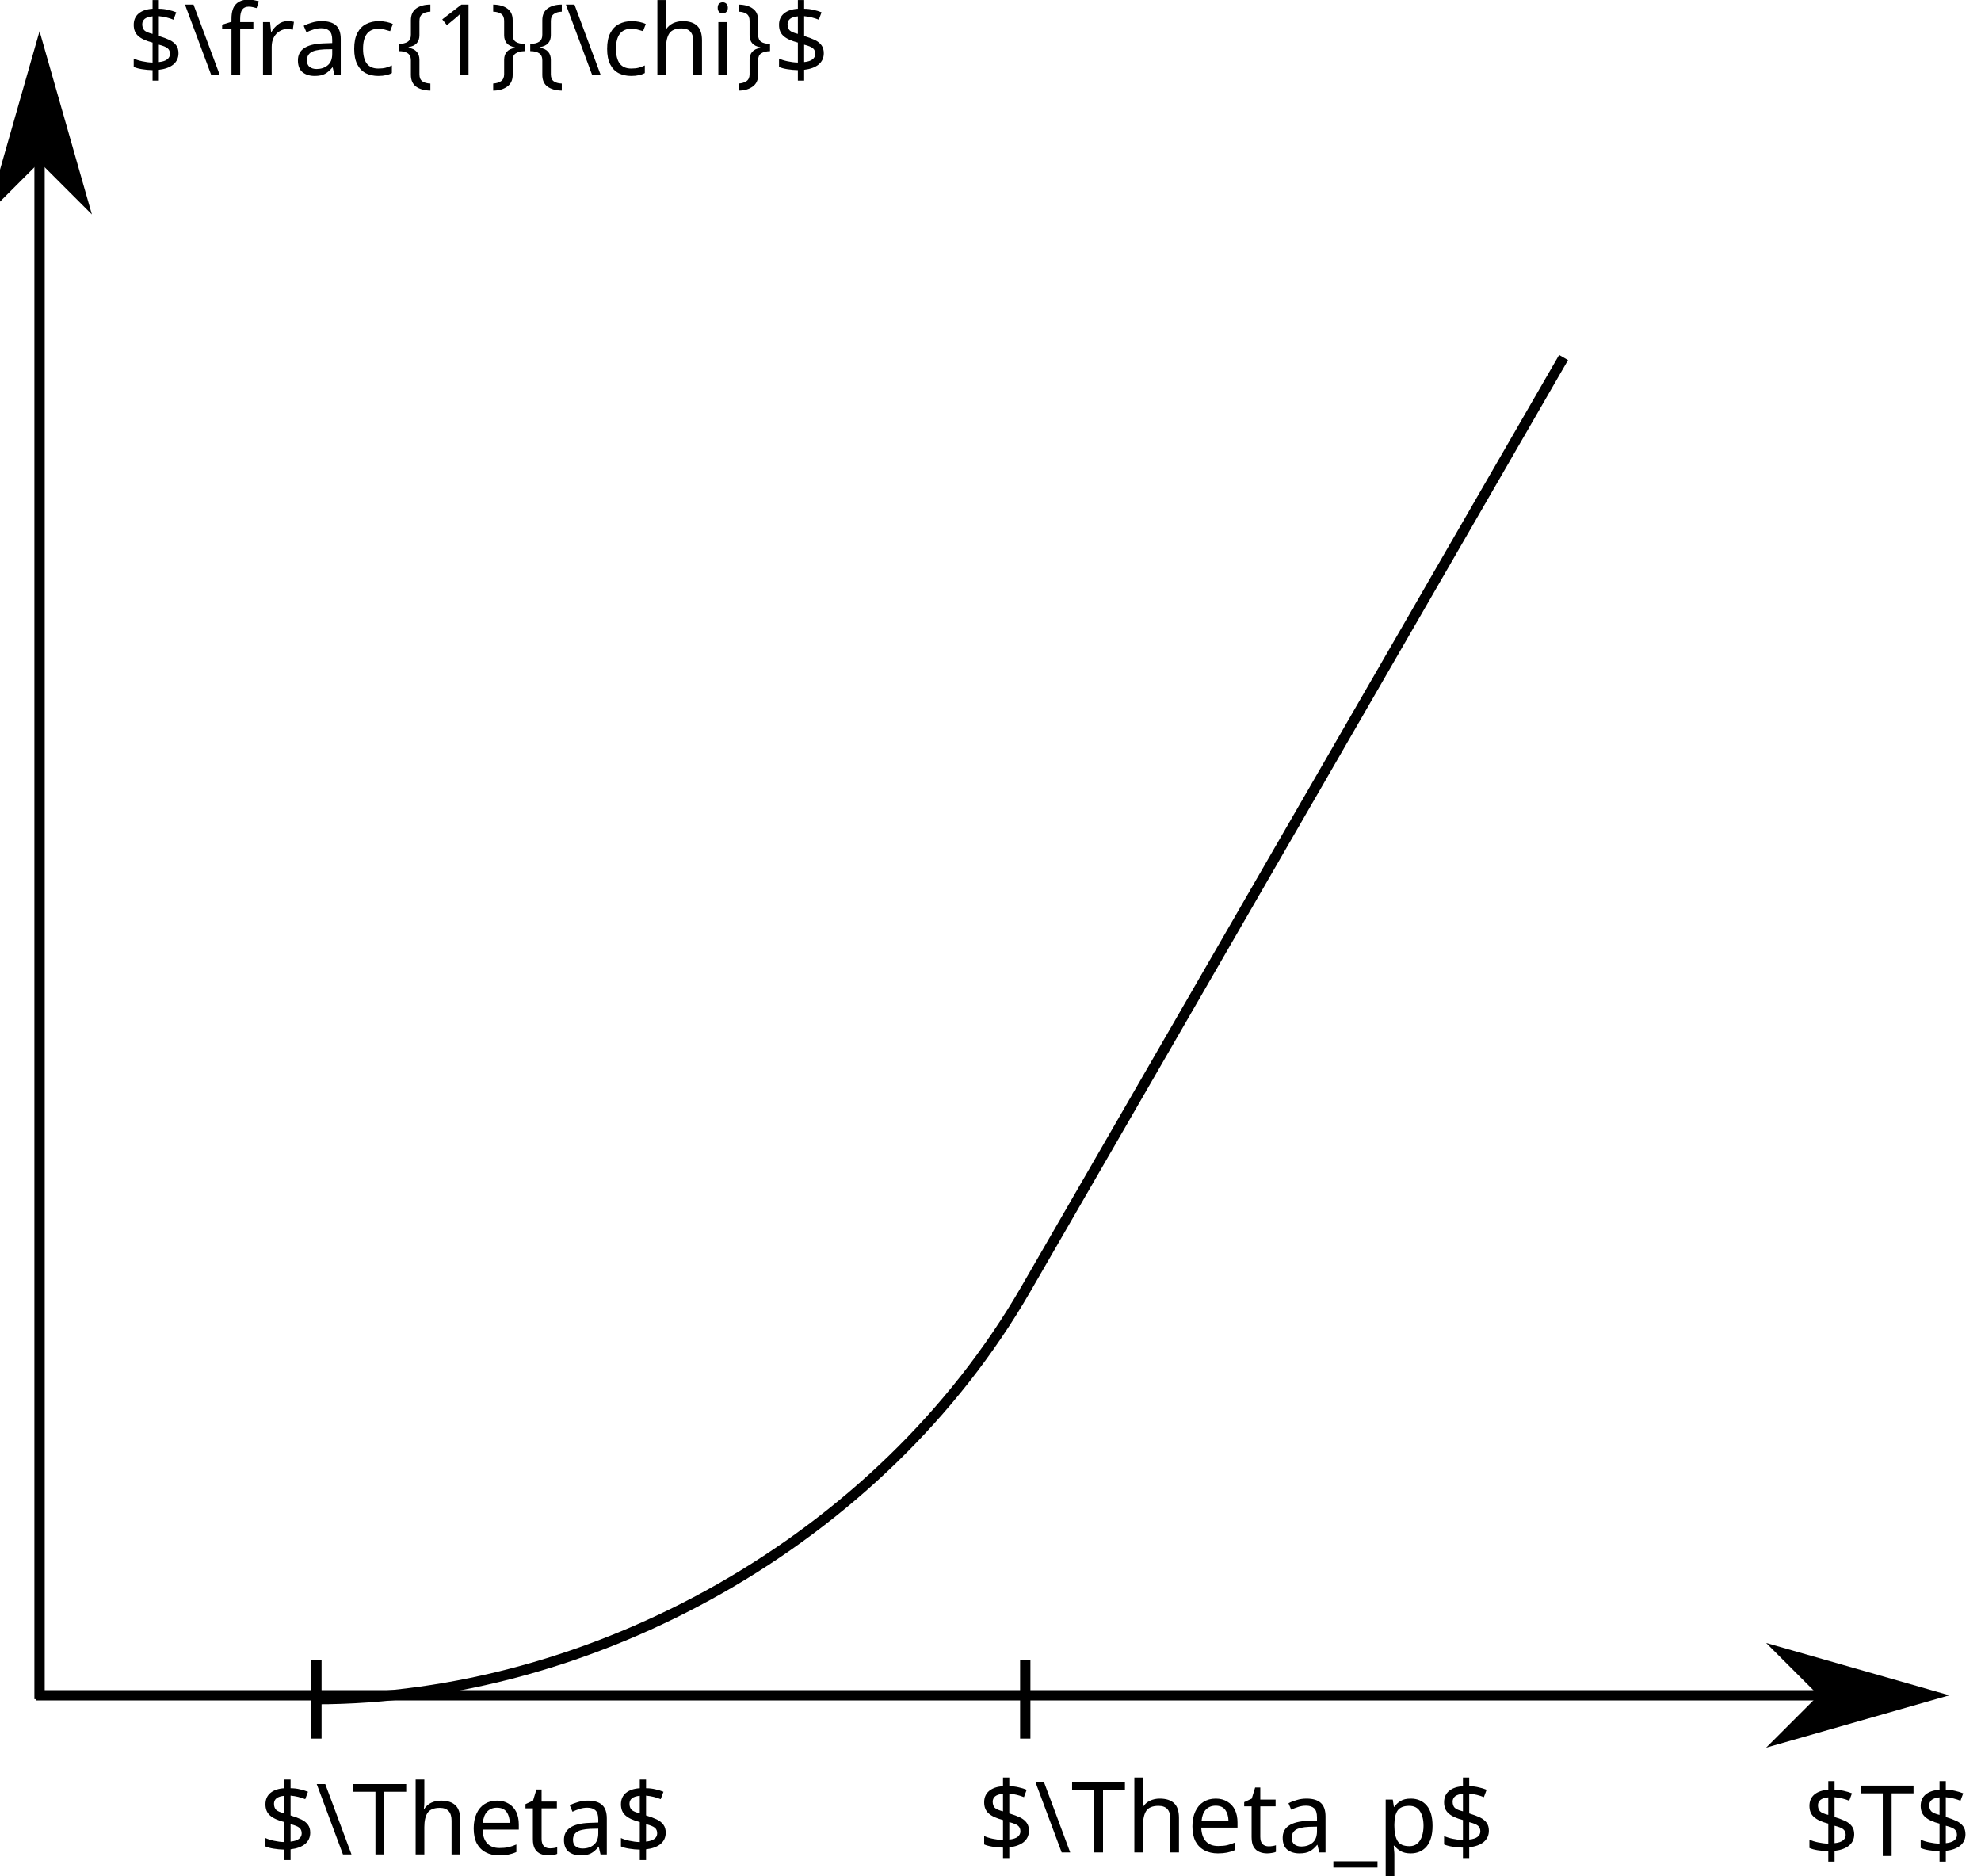
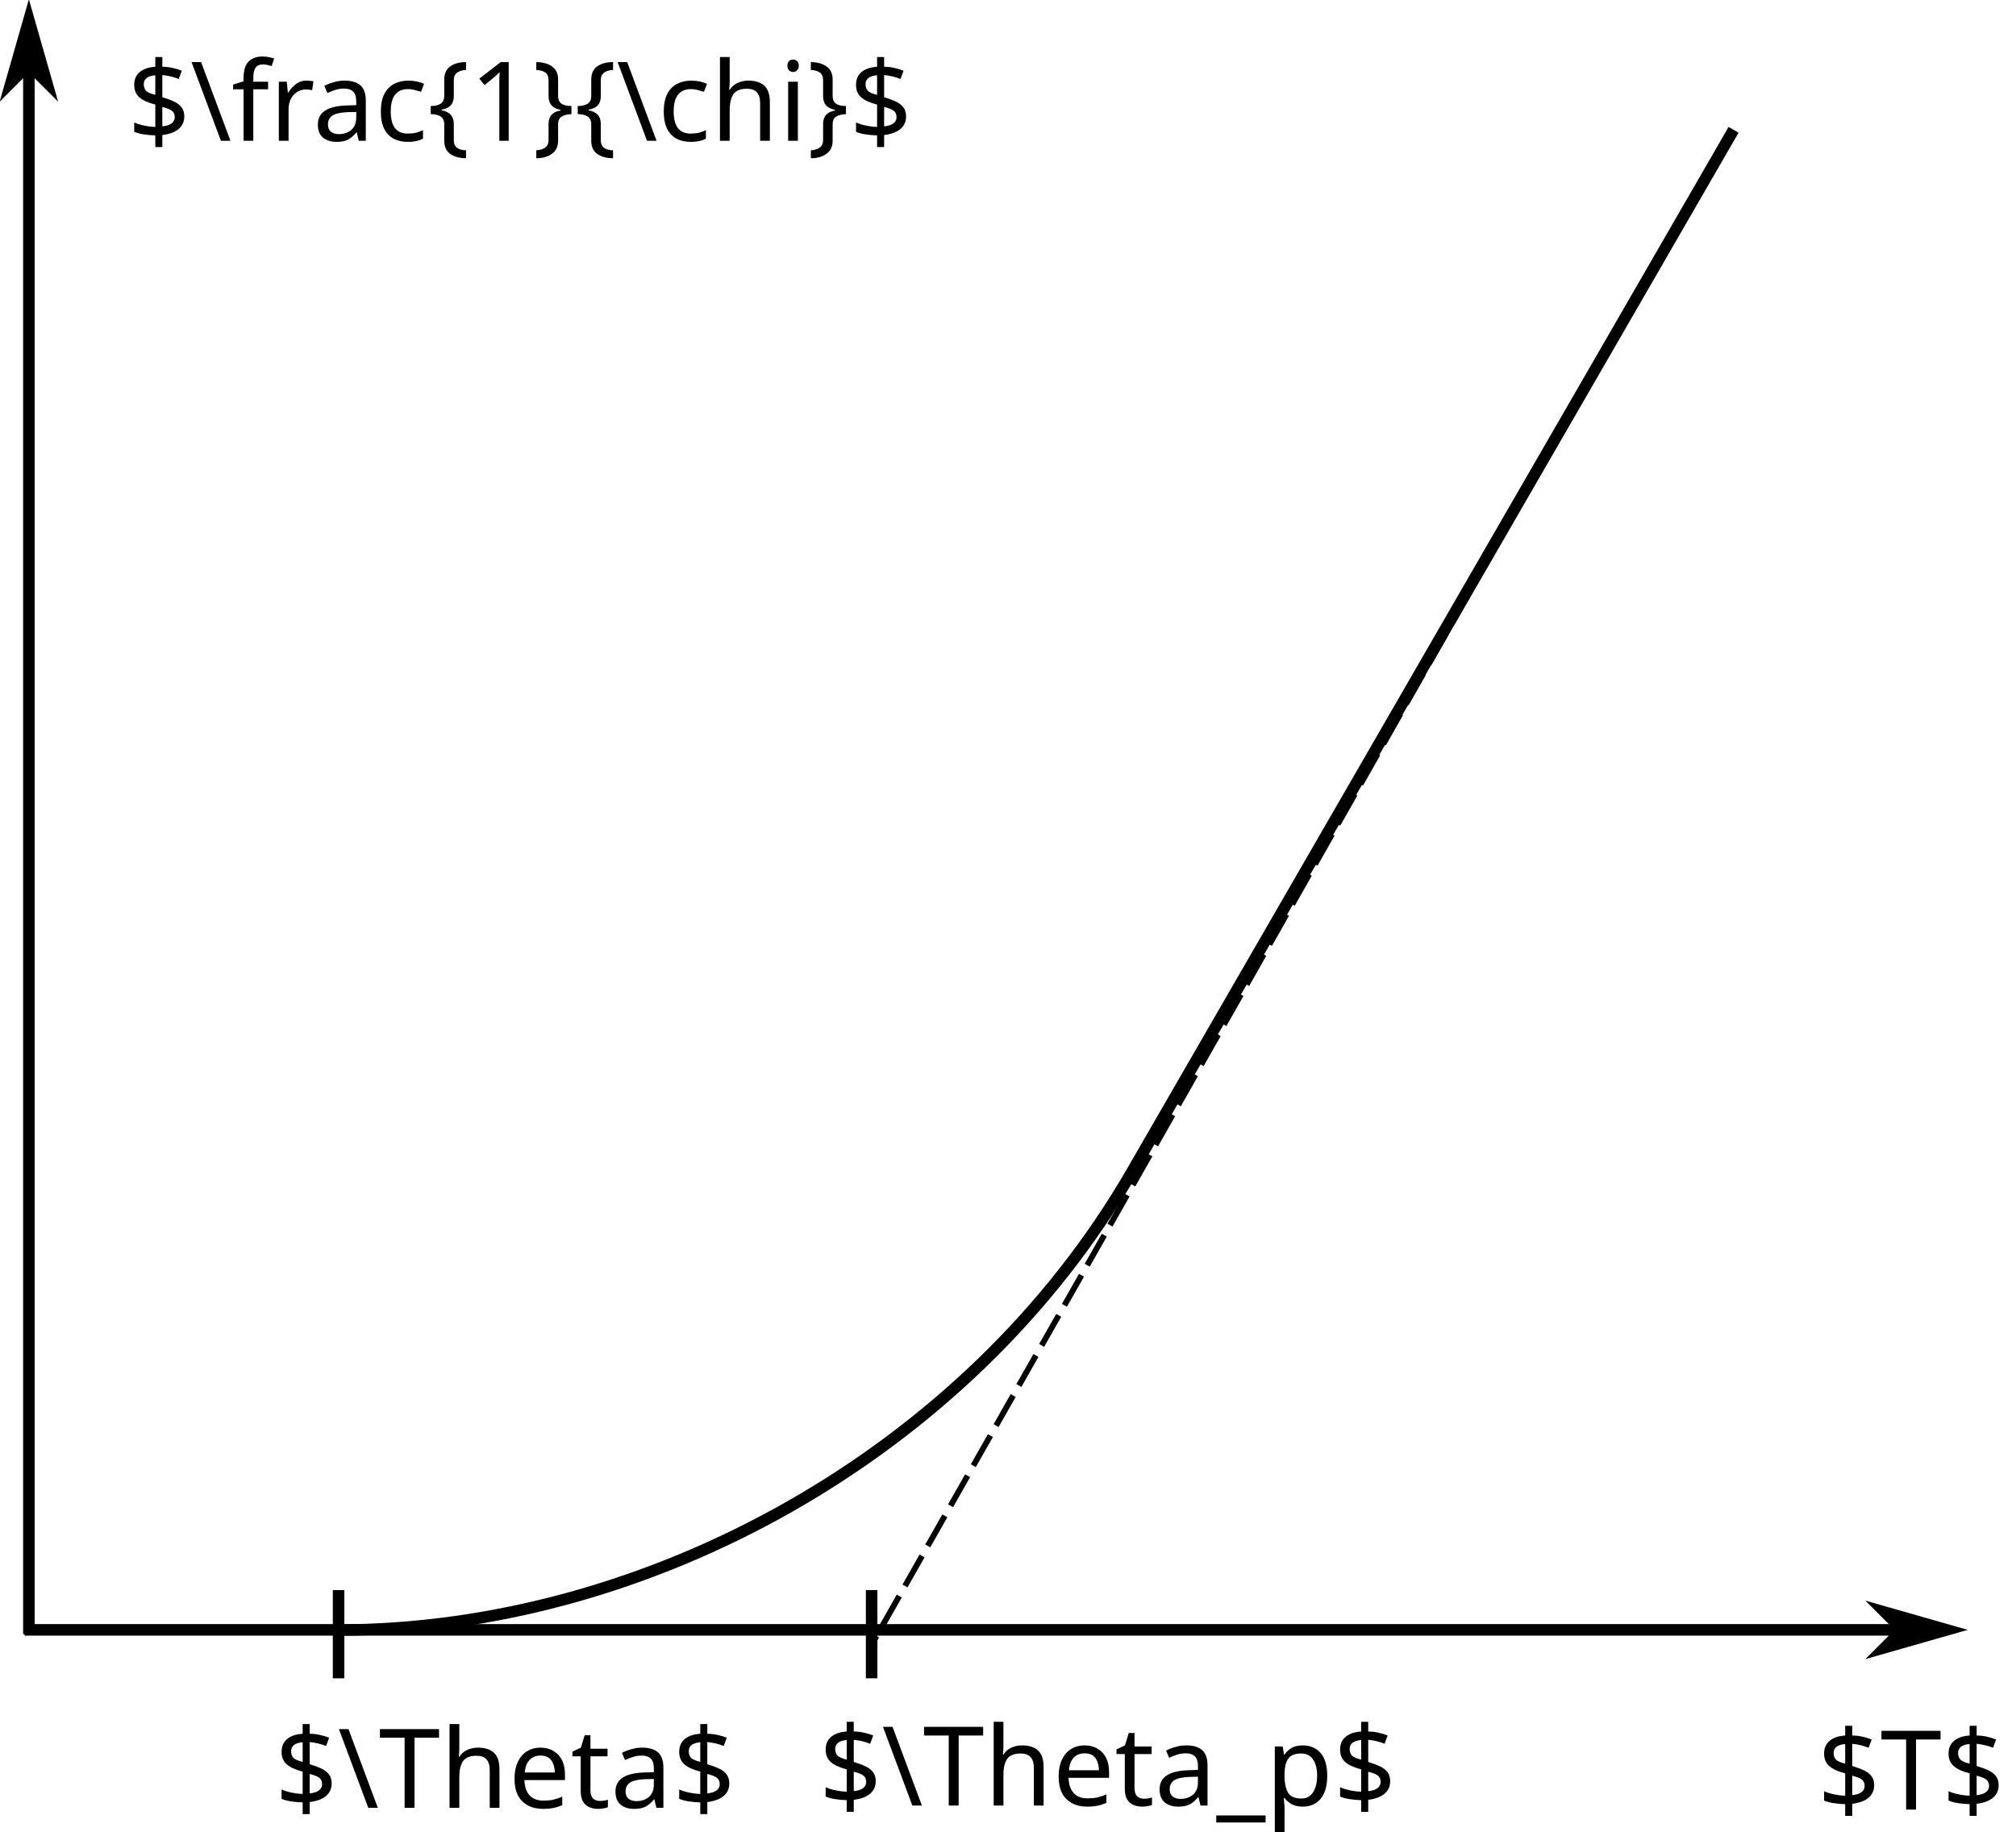
- <svg xmlns="http://www.w3.org/2000/svg" width="54.24mm" height="51.346mm" viewBox="0 0 192.189 181.936" id="svg13845" version="1.1">
+ <svg xmlns="http://www.w3.org/2000/svg" width="49.349mm" height="44.838mm" viewBox="0 0 174.859 158.876" id="svg13845" version="1.1">
  <defs id="defs13847">
+     <marker orient="auto" refY="0" refX="0" id="marker4475" style="overflow:visible">
+       <path id="path4477" d="M 0,0 5,-5 -12.5,0 5,5 0,0 Z" style="fill:#000000;fill-opacity:1;fill-rule:evenodd;stroke:#000000;stroke-width:1pt;stroke-opacity:1" transform="matrix(-0.4,0,0,-0.4,-4,0)" />
+     </marker>
+     <marker orient="auto" refY="0" refX="0" id="Arrow1Mend" style="overflow:visible">
+       <path id="path4190" d="M 0,0 5,-5 -12.5,0 5,5 0,0 Z" style="fill:#000000;fill-opacity:1;fill-rule:evenodd;stroke:#000000;stroke-width:1pt;stroke-opacity:1" transform="matrix(-0.4,0,0,-0.4,-4,0)" />
+     </marker>
    <marker orient="auto" refY="0" refX="0" id="Arrow1Lend" style="overflow:visible">
      <path id="path5492" d="M 0,0 5,-5 -12.5,0 5,5 0,0 Z" style="fill:#000000;fill-opacity:1;fill-rule:evenodd;stroke:#000000;stroke-width:1pt;stroke-opacity:1" transform="matrix(-0.8,0,0,-0.8,-10,0)" />
    </marker>
    <marker orient="auto" refY="0" refX="0" id="Arrow1Lend-9" style="overflow:visible">
      <path id="path5492-1" d="M 0,0 5,-5 -12.5,0 5,5 0,0 Z" style="fill:#000000;fill-opacity:1;fill-rule:evenodd;stroke:#000000;stroke-width:1pt;stroke-opacity:1" transform="matrix(-0.8,0,0,-0.8,-10,0)" />
    </marker>
  </defs>
-   <g id="layer1" transform="translate(-314.9891,-112.7936)">
-     <path style="fill:none;fill-rule:evenodd;stroke:#000000;stroke-width:1;stroke-linecap:butt;stroke-linejoin:miter;stroke-miterlimit:4;stroke-dasharray:none;stroke-opacity:1;marker-end:url(#Arrow1Lend)" d="m 318.825,277.607 0,-159.844" id="path14414" />
-     <path style="fill:none;fill-rule:evenodd;stroke:#000000;stroke-width:1;stroke-linecap:butt;stroke-linejoin:miter;stroke-opacity:1;marker-end:url(#Arrow1Lend-9);stroke-miterlimit:4;stroke-dasharray:none" d="m 318.446,277.233 183.721,0" id="path14414-7" />
-     <path style="fill:none;fill-rule:evenodd;stroke:#000000;stroke-width:1;stroke-linecap:butt;stroke-linejoin:miter;stroke-opacity:1;stroke-miterlimit:4;stroke-dasharray:none" d="m 345.686,273.78 0,7.655" id="path14875" />
-     <path style="fill:none;fill-rule:evenodd;stroke:#000000;stroke-width:1;stroke-linecap:butt;stroke-linejoin:miter;stroke-opacity:1;stroke-miterlimit:4;stroke-dasharray:none" d="m 414.456,273.78 0,7.655" id="path14877" />
-     <path style="fill:none;fill-rule:evenodd;stroke:#000000;stroke-width:1;stroke-linecap:butt;stroke-linejoin:miter;stroke-opacity:1;stroke-miterlimit:4;stroke-dasharray:none" d="m 345.618,277.607 c 26.793,0 54.77,-15.31 68.895,-39.777 l 52.169,-90.359" id="path14885" />
-     <text xml:space="preserve" style="font-style:normal;font-weight:normal;font-size:9.569px;line-height:125%;font-family:sans-serif;letter-spacing:0px;word-spacing:0px;fill:#000000;fill-opacity:1;stroke:none;stroke-width:1;stroke-linecap:butt;stroke-linejoin:miter;stroke-opacity:1;stroke-miterlimit:4;stroke-dasharray:none" x="489.942" y="292.821" id="text15205">
-       <tspan id="tspan15207" x="489.942" y="292.821">$T$</tspan>
+   <g id="layer1" transform="translate(-316.3195,-135.8537)">
+     <path style="fill:none;fill-rule:evenodd;stroke:#000000;stroke-width:1;stroke-linecap:butt;stroke-linejoin:miter;stroke-miterlimit:4;stroke-dasharray:none;stroke-opacity:1;marker-end:url(#Arrow1Mend)" d="m 318.825,277.607 0,-139.844" id="path14414" />
+     <path style="fill:none;fill-rule:evenodd;stroke:#000000;stroke-width:1;stroke-linecap:butt;stroke-linejoin:miter;stroke-miterlimit:4;stroke-dasharray:none;stroke-opacity:1;marker-end:url(#marker4475)" d="m 318.446,277.233 166.578,0" id="path14414-7" />
+     <path style="fill:none;fill-rule:evenodd;stroke:#000000;stroke-width:1;stroke-linecap:butt;stroke-linejoin:miter;stroke-miterlimit:4;stroke-dasharray:none;stroke-opacity:1" d="m 345.686,273.78 0,7.655" id="path14875" />
+     <path style="fill:none;fill-rule:evenodd;stroke:#000000;stroke-width:1;stroke-linecap:butt;stroke-linejoin:miter;stroke-miterlimit:4;stroke-dasharray:none;stroke-opacity:1" d="m 391.921,273.78 0,7.655" id="path14877" />
+     <path style="fill:none;fill-rule:evenodd;stroke:#000000;stroke-width:1;stroke-linecap:butt;stroke-linejoin:miter;stroke-miterlimit:4;stroke-dasharray:none;stroke-opacity:1" d="m 345.618,277.25 c 26.793,0 54.77,-15.31 68.895,-39.777 l 52.169,-90.359" id="path14885" />
+     <text xml:space="preserve" style="font-style:normal;font-weight:normal;font-size:9.569px;line-height:125%;font-family:sans-serif;letter-spacing:0px;word-spacing:0px;fill:#000000;fill-opacity:1;stroke:none;stroke-width:1;stroke-linecap:butt;stroke-linejoin:miter;stroke-miterlimit:4;stroke-dasharray:none;stroke-opacity:1" x="327.369" y="148.064" id="text15209">
+       <tspan id="tspan15211" x="327.369" y="148.064">$\frac{1}{\chi}$</tspan>
    </text>
-     <text xml:space="preserve" style="font-style:normal;font-weight:normal;font-size:9.569px;line-height:125%;font-family:sans-serif;letter-spacing:0px;word-spacing:0px;fill:#000000;fill-opacity:1;stroke:none;stroke-width:1;stroke-linecap:butt;stroke-linejoin:miter;stroke-opacity:1;stroke-miterlimit:4;stroke-dasharray:none" x="327.369" y="120.064" id="text15209">
-       <tspan id="tspan15211" x="327.369" y="120.064">$\frac{1}{\chi}$</tspan>
+     <path style="fill:none;fill-rule:evenodd;stroke:#000000;stroke-width:0.5;stroke-linecap:butt;stroke-linejoin:miter;stroke-miterlimit:4;stroke-dasharray:3, 1;stroke-dashoffset:0;stroke-opacity:1" d="M 465.444,149.087 392.205,278.019" id="path3351" />
+     <text xml:space="preserve" style="font-style:normal;font-weight:normal;font-size:9.569px;line-height:125%;font-family:sans-serif;letter-spacing:0px;word-spacing:0px;fill:#000000;fill-opacity:1;stroke:none;stroke-width:1;stroke-linecap:butt;stroke-linejoin:miter;stroke-miterlimit:4;stroke-dasharray:none;stroke-opacity:1" x="473.942" y="292.821" id="text15205">
+       <tspan id="tspan15207" x="473.942" y="292.821">$T$</tspan>
    </text>
-     <text xml:space="preserve" style="font-style:normal;font-weight:normal;font-size:9.569px;line-height:125%;font-family:sans-serif;letter-spacing:0px;word-spacing:0px;fill:#000000;fill-opacity:1;stroke:none;stroke-width:1;stroke-linecap:butt;stroke-linejoin:miter;stroke-opacity:1;stroke-miterlimit:4;stroke-dasharray:none" x="340.147" y="292.666" id="text15213">
+     <text xml:space="preserve" style="font-style:normal;font-weight:normal;font-size:9.569px;line-height:125%;font-family:sans-serif;letter-spacing:0px;word-spacing:0px;fill:#000000;fill-opacity:1;stroke:none;stroke-width:1;stroke-linecap:butt;stroke-linejoin:miter;stroke-miterlimit:4;stroke-dasharray:none;stroke-opacity:1" x="340.147" y="292.666" id="text15213">
      <tspan id="tspan15215" x="340.147" y="292.666">$\Theta$</tspan>
    </text>
-     <text xml:space="preserve" style="font-style:normal;font-weight:normal;font-size:9.569px;line-height:125%;font-family:sans-serif;letter-spacing:0px;word-spacing:0px;fill:#000000;fill-opacity:1;stroke:none;stroke-width:1;stroke-linecap:butt;stroke-linejoin:miter;stroke-opacity:1;stroke-miterlimit:4;stroke-dasharray:none" x="409.874" y="292.473" id="text15213-7">
-       <tspan id="tspan15215-1" x="409.874" y="292.473">$\Theta_p$</tspan>
+     <text xml:space="preserve" style="font-style:normal;font-weight:normal;font-size:9.569px;line-height:125%;font-family:sans-serif;letter-spacing:0px;word-spacing:0px;fill:#000000;fill-opacity:1;stroke:none;stroke-width:1;stroke-linecap:butt;stroke-linejoin:miter;stroke-miterlimit:4;stroke-dasharray:none;stroke-opacity:1" x="387.339" y="292.473" id="text15213-7">
+       <tspan id="tspan15215-1" x="387.339" y="292.473">$\Theta_p$</tspan>
    </text>
  </g>
</svg>
